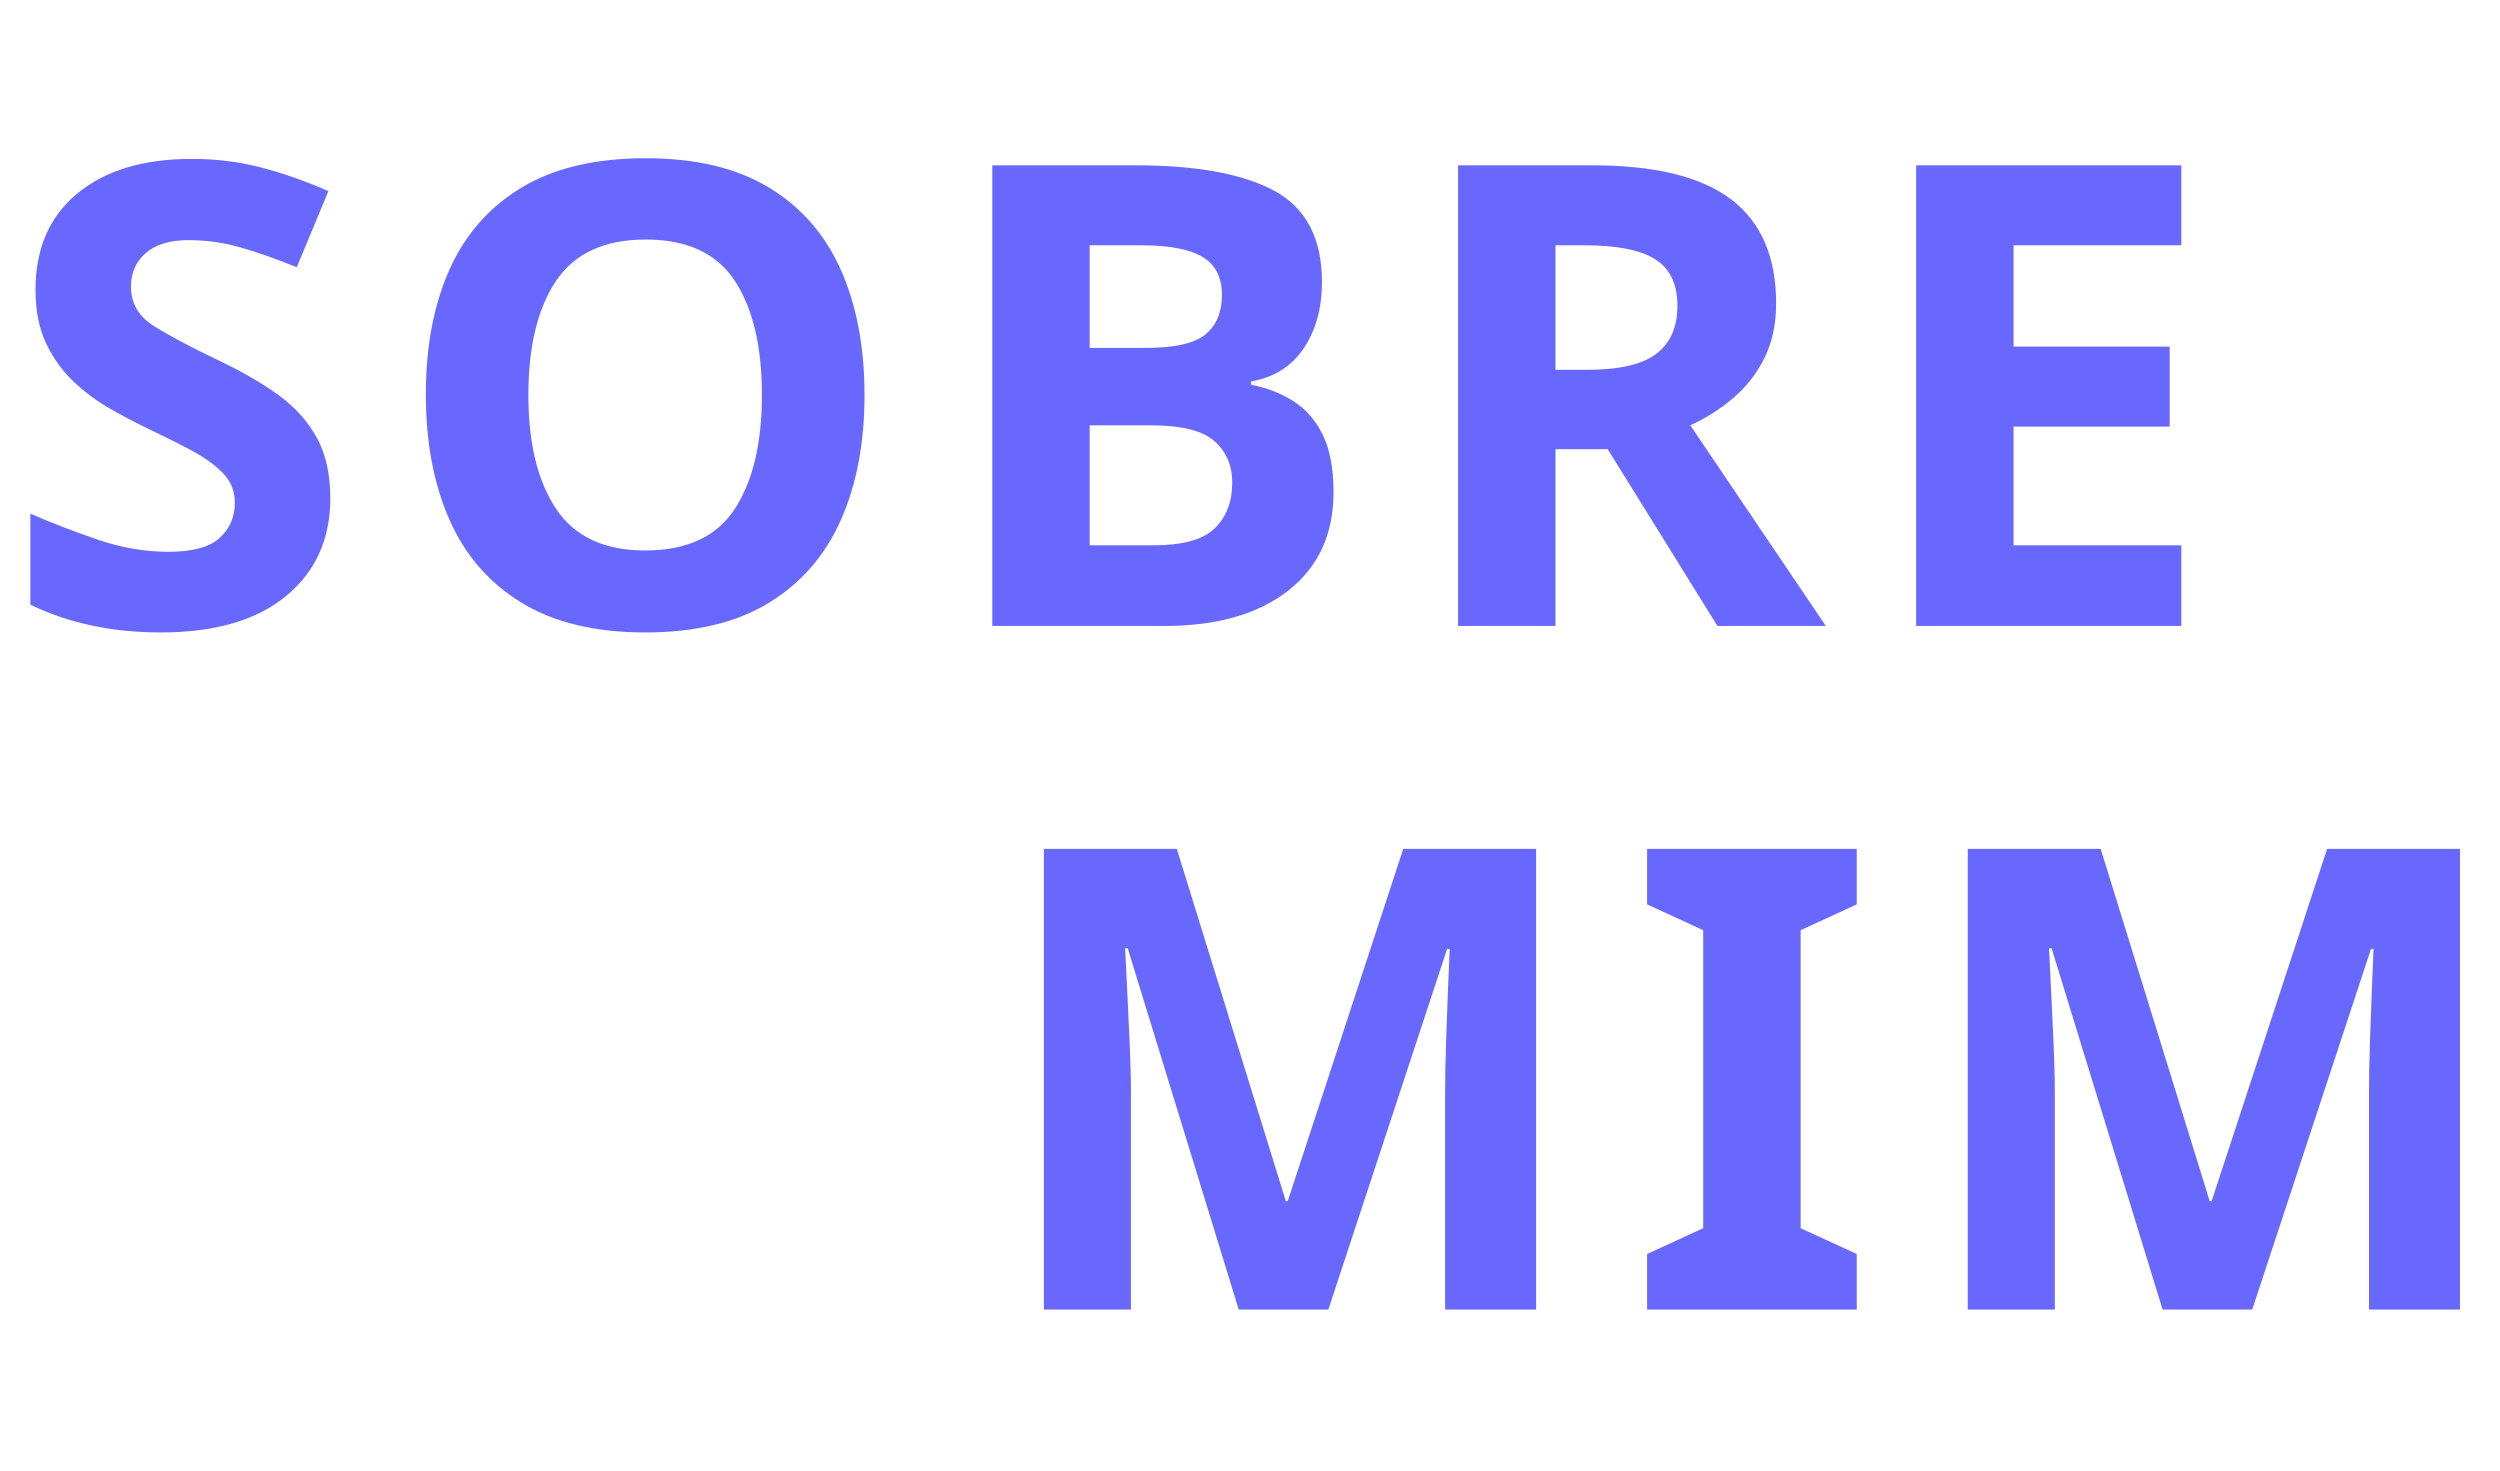
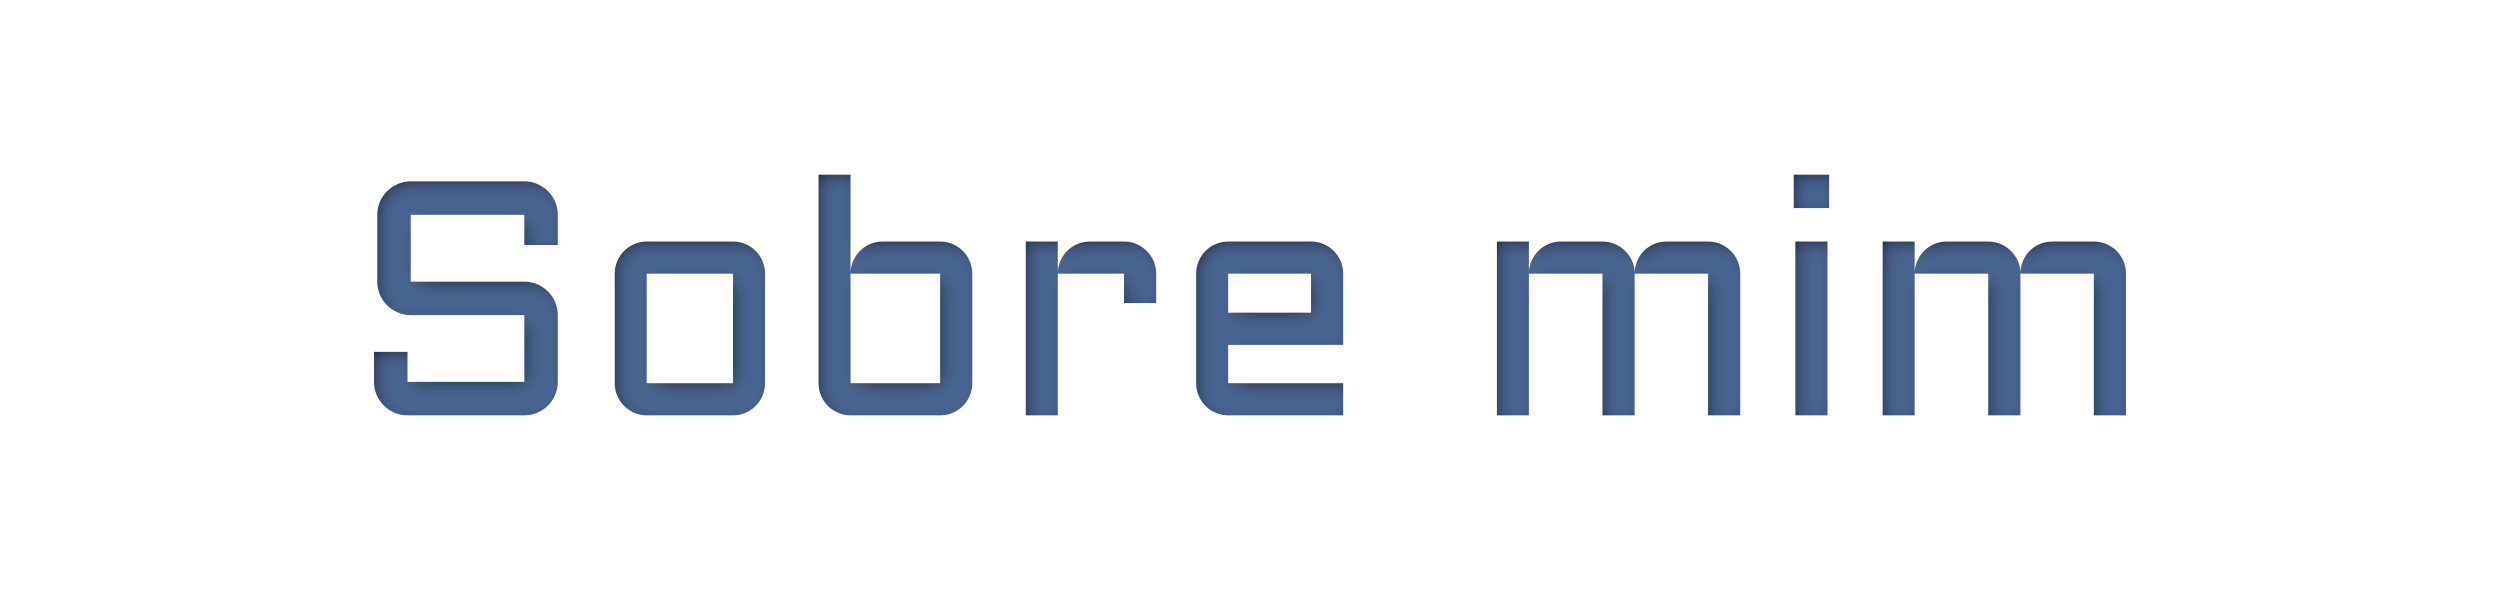
- <svg xmlns="http://www.w3.org/2000/svg" width="651" height="383" viewBox="0 0 651 383">
-   <text transform="translate(651 163)" fill="#0000ff" font-size="168" font-family="Montserrat-ExtraBold, Montserrat" font-weight="800" letter-spacing="0.05em" opacity="0.59">
-     <tspan x="-650.832" y="0">SOBRE</tspan>
-     <tspan x="-394.296" y="178">MIM</tspan>
-   </text>
+ <svg xmlns="http://www.w3.org/2000/svg" width="1122.08px" height="264.8px" viewBox="-311.04 -57.4 1122.08 264.8" style="background: rgba(255, 255, 255, 0);" preserveAspectRatio="xMidYMid">
+   <defs>
+     <filter id="editing-hole" x="-100%" y="-100%" width="300%" height="300%">
+       <feFlood flood-color="#000000" result="black" />
+       <feMorphology operator="dilate" radius="2" in="SourceGraphic" result="erode" />
+       <feGaussianBlur in="erode" stdDeviation="4" result="blur" />
+       <feOffset in="blur" dx="2" dy="2" result="offset" />
+       <feComposite operator="atop" in="offset" in2="black" result="merge" />
+       <feComposite operator="in" in="merge" in2="SourceGraphic" result="inner-shadow" />
+     </filter>
+   </defs>
+   <g filter="url(#editing-hole)">
+     <g transform="translate(-155.175, 129.015)">
+       <path d="M79.47-44.97L28.49-44.97L28.49-44.97Q25.42-44.97 22.67-46.18L22.67-46.18L22.67-46.18Q19.92-47.39 17.87-49.40L17.87-49.40L17.87-49.40Q15.82-51.42 14.65-54.16L14.65-54.16L14.65-54.16Q13.48-56.91 13.48-59.99L13.48-59.99L13.48-90.01L13.48-90.01Q13.48-93.09 14.65-95.84L14.65-95.84L14.65-95.84Q15.82-98.58 17.87-100.60L17.87-100.60L17.87-100.60Q19.92-102.61 22.67-103.82L22.67-103.82L22.67-103.82Q25.42-105.03 28.49-105.03L28.49-105.03L79.47-105.03L79.47-105.03Q82.54-105.03 85.29-103.82L85.29-103.82L85.29-103.82Q88.04-102.61 90.09-100.60L90.09-100.60L90.09-100.60Q92.14-98.58 93.31-95.84L93.31-95.84L93.31-95.84Q94.48-93.09 94.48-90.01L94.48-90.01L94.48-76.46L79.47-76.46L79.47-90.01L28.49-90.01L28.49-59.99L79.47-59.99L79.47-59.99Q82.54-59.99 85.29-58.81L85.29-58.81L85.29-58.81Q88.04-57.64 90.09-55.59L90.09-55.59L90.09-55.59Q92.14-53.54 93.31-50.79L93.31-50.79L93.31-50.79Q94.48-48.05 94.48-44.97L94.48-44.97L94.48-15.01L94.48-15.01Q94.48-11.94 93.31-9.19L93.31-9.19L93.31-9.19Q92.14-6.45 90.09-4.39L90.09-4.39L90.09-4.39Q88.04-2.34 85.29-1.17L85.29-1.17L85.29-1.17Q82.54 0 79.47 0L79.47 0L27.03 0L27.03 0Q23.95 0 21.20-1.17L21.20-1.17L21.20-1.17Q18.46-2.34 16.41-4.39L16.41-4.39L16.41-4.39Q14.36-6.45 13.18-9.19L13.18-9.19L13.18-9.19Q12.01-11.94 12.01-15.01L12.01-15.01L12.01-28.49L27.03-28.49L27.03-15.01L79.47-15.01L79.47-44.97ZM187.50-63.57L187.50-14.43L187.50-14.43Q187.50-11.43 186.36-8.79L186.36-8.79L186.36-8.79Q185.23-6.15 183.29-4.21L183.29-4.21L183.29-4.21Q181.35-2.27 178.75-1.14L178.75-1.14L178.75-1.14Q176.15 0 173.14 0L173.14 0L134.40 0L134.40 0Q131.47 0 128.83-1.14L128.83-1.14L128.83-1.14Q126.20-2.27 124.26-4.21L124.26-4.21L124.26-4.21Q122.31-6.15 121.18-8.79L121.18-8.79L121.18-8.79Q120.04-11.43 120.04-14.43L120.04-14.43L120.04-63.57L120.04-63.57Q120.04-66.58 121.18-69.21L121.18-69.21L121.18-69.21Q122.31-71.85 124.26-73.79L124.26-73.79L124.26-73.79Q126.20-75.73 128.83-76.87L128.83-76.87L128.83-76.87Q131.47-78.00 134.40-78.00L134.40-78.00L173.14-78.00L173.14-78.00Q176.15-78.00 178.75-76.87L178.75-76.87L178.75-76.87Q181.35-75.73 183.29-73.79L183.29-73.79L183.29-73.79Q185.23-71.85 186.36-69.21L186.36-69.21L186.36-69.21Q187.50-66.58 187.50-63.57L187.50-63.57ZM173.14-63.57L134.40-63.57L134.40-14.43L173.14-14.43L173.14-63.57ZM280.52-63.57L280.52-14.43L280.52-14.43Q280.52-11.43 279.38-8.79L279.38-8.79L279.38-8.79Q278.25-6.15 276.31-4.21L276.31-4.21L276.31-4.21Q274.37-2.27 271.73-1.14L271.73-1.14L271.73-1.14Q269.09 0 266.09 0L266.09 0L225.88 0L225.88 0Q222.95 0 220.31-1.14L220.31-1.14L220.31-1.14Q217.68-2.27 215.73-4.21L215.73-4.21L215.73-4.21Q213.79-6.15 212.66-8.79L212.66-8.79L212.66-8.79Q211.52-11.43 211.52-14.43L211.52-14.43L211.52-108.03L225.88-108.03L225.88-64.23L225.88-64.23Q226.03-67.09 227.20-69.62L227.20-69.62L227.20-69.62Q228.37-72.14 230.31-74.01L230.31-74.01L230.31-74.01Q232.25-75.88 234.81-76.94L234.81-76.94L234.81-76.94Q237.38-78.00 240.31-78.00L240.31-78.00L266.09-78.00L266.09-78.00Q269.09-78.00 271.73-76.87L271.73-76.87L271.73-76.87Q274.37-75.73 276.31-73.79L276.31-73.79L276.31-73.79Q278.25-71.85 279.38-69.21L279.38-69.21L279.38-69.21Q280.52-66.58 280.52-63.57L280.52-63.57ZM266.09-63.57L225.88-63.57L225.88-14.43L266.09-14.43L266.09-63.57ZM348.63-63.57L318.90-63.57L318.90 0L304.54 0L304.54-78.00L318.90-78.00L318.90-64.23L318.90-64.23Q319.04-67.09 320.21-69.62L320.21-69.62L320.21-69.62Q321.39-72.14 323.33-74.01L323.33-74.01L323.33-74.01Q325.27-75.88 327.83-76.94L327.83-76.94L327.83-76.94Q330.40-78.00 333.33-78.00L333.33-78.00L348.63-78.00L348.63-78.00Q351.64-78.00 354.24-76.87L354.24-76.87L354.24-76.87Q356.84-75.73 358.81-73.79L358.81-73.79L358.81-73.79Q360.79-71.85 361.93-69.21L361.93-69.21L361.93-69.21Q363.06-66.58 363.06-63.57L363.06-63.57L363.06-50.39L348.63-50.39L348.63-63.57ZM447.00-63.57L447.00-31.64L395.36-31.64L395.36-14.43L447.00-14.43L447.00 0L395.36 0L395.36 0Q392.43 0 389.79-1.14L389.79-1.14L389.79-1.14Q387.16-2.27 385.22-4.21L385.22-4.21L385.22-4.21Q383.28-6.15 382.14-8.79L382.14-8.79L382.14-8.79Q381.01-11.43 381.01-14.43L381.01-14.43L381.01-63.57L381.01-63.57Q381.01-66.58 382.14-69.21L382.14-69.21L382.14-69.21Q383.28-71.85 385.22-73.79L385.22-73.79L385.22-73.79Q387.16-75.73 389.79-76.87L389.79-76.87L389.79-76.87Q392.43-78.00 395.36-78.00L395.36-78.00L432.57-78.00L432.57-78.00Q435.57-78.00 438.21-76.87L438.21-76.87L438.21-76.87Q440.84-75.73 442.79-73.79L442.79-73.79L442.79-73.79Q444.73-71.85 445.86-69.21L445.86-69.21L445.86-69.21Q447.00-66.58 447.00-63.57L447.00-63.57ZM432.57-63.57L395.36-63.57L395.36-46.07L432.57-46.07L432.57-63.57ZM610.77-63.57L577.81-63.57L577.81 0L563.38 0L563.38-63.57L530.35-63.57L530.35 0L515.99 0L515.99-78.00L530.35-78.00L530.35-64.23L530.35-64.23Q530.49-67.09 531.67-69.62L531.67-69.62L531.67-69.62Q532.84-72.14 534.78-74.01L534.78-74.01L534.78-74.01Q536.72-75.88 539.28-76.94L539.28-76.94L539.28-76.94Q541.85-78.00 544.78-78.00L544.78-78.00L563.38-78.00L563.38-78.00Q566.24-78.00 568.80-76.94L568.80-76.94L568.80-76.94Q571.36-75.88 573.34-74.01L573.34-74.01L573.34-74.01Q575.32-72.14 576.53-69.62L576.53-69.62L576.53-69.62Q577.73-67.09 577.81-64.23L577.81-64.23L577.81-64.23Q577.95-67.09 579.09-69.62L579.09-69.62L579.09-69.62Q580.22-72.14 582.17-74.01L582.17-74.01L582.17-74.01Q584.11-75.88 586.67-76.94L586.67-76.94L586.67-76.94Q589.23-78.00 592.16-78.00L592.16-78.00L610.77-78.00L610.77-78.00Q613.77-78.00 616.41-76.87L616.41-76.87L616.41-76.87Q619.04-75.73 620.98-73.79L620.98-73.79L620.98-73.79Q622.92-71.85 624.06-69.21L624.06-69.21L624.06-69.21Q625.20-66.58 625.20-63.57L625.20-63.57L625.20 0L610.77 0L610.77-63.57ZM649.95-78.00L664.38-78.00L664.38 0L649.95 0L649.95-78.00ZM649.22-93.02L649.22-108.03L665.11-108.03L665.11-93.02L649.22-93.02ZM783.91-63.57L750.95-63.57L750.95 0L736.52 0L736.52-63.57L703.49-63.57L703.49 0L689.14 0L689.14-78.00L703.49-78.00L703.49-64.23L703.49-64.23Q703.64-67.09 704.81-69.62L704.81-69.62L704.81-69.62Q705.98-72.14 707.92-74.01L707.92-74.01L707.92-74.01Q709.86-75.88 712.43-76.94L712.43-76.94L712.43-76.94Q714.99-78.00 717.92-78.00L717.92-78.00L736.52-78.00L736.52-78.00Q739.38-78.00 741.94-76.94L741.94-76.94L741.94-76.94Q744.51-75.88 746.48-74.01L746.48-74.01L746.48-74.01Q748.46-72.14 749.67-69.62L749.67-69.62L749.67-69.62Q750.88-67.09 750.95-64.23L750.95-64.23L750.95-64.23Q751.10-67.09 752.23-69.62L752.23-69.62L752.23-69.62Q753.37-72.14 755.31-74.01L755.31-74.01L755.31-74.01Q757.25-75.88 759.81-76.94L759.81-76.94L759.81-76.94Q762.38-78.00 765.31-78.00L765.31-78.00L783.91-78.00L783.91-78.00Q786.91-78.00 789.55-76.87L789.55-76.87L789.55-76.87Q792.19-75.73 794.13-73.79L794.13-73.79L794.13-73.79Q796.07-71.85 797.20-69.21L797.20-69.21L797.20-69.21Q798.34-66.58 798.34-63.57L798.34-63.57L798.34 0L783.91 0L783.91-63.57Z" fill="#486390" />
+     </g>
+   </g>
+   <style>text {
+   font-size: 64px;
+   font-family: Arial Black;
+   dominant-baseline: central;
+   text-anchor: middle;
+ }</style>
</svg>
